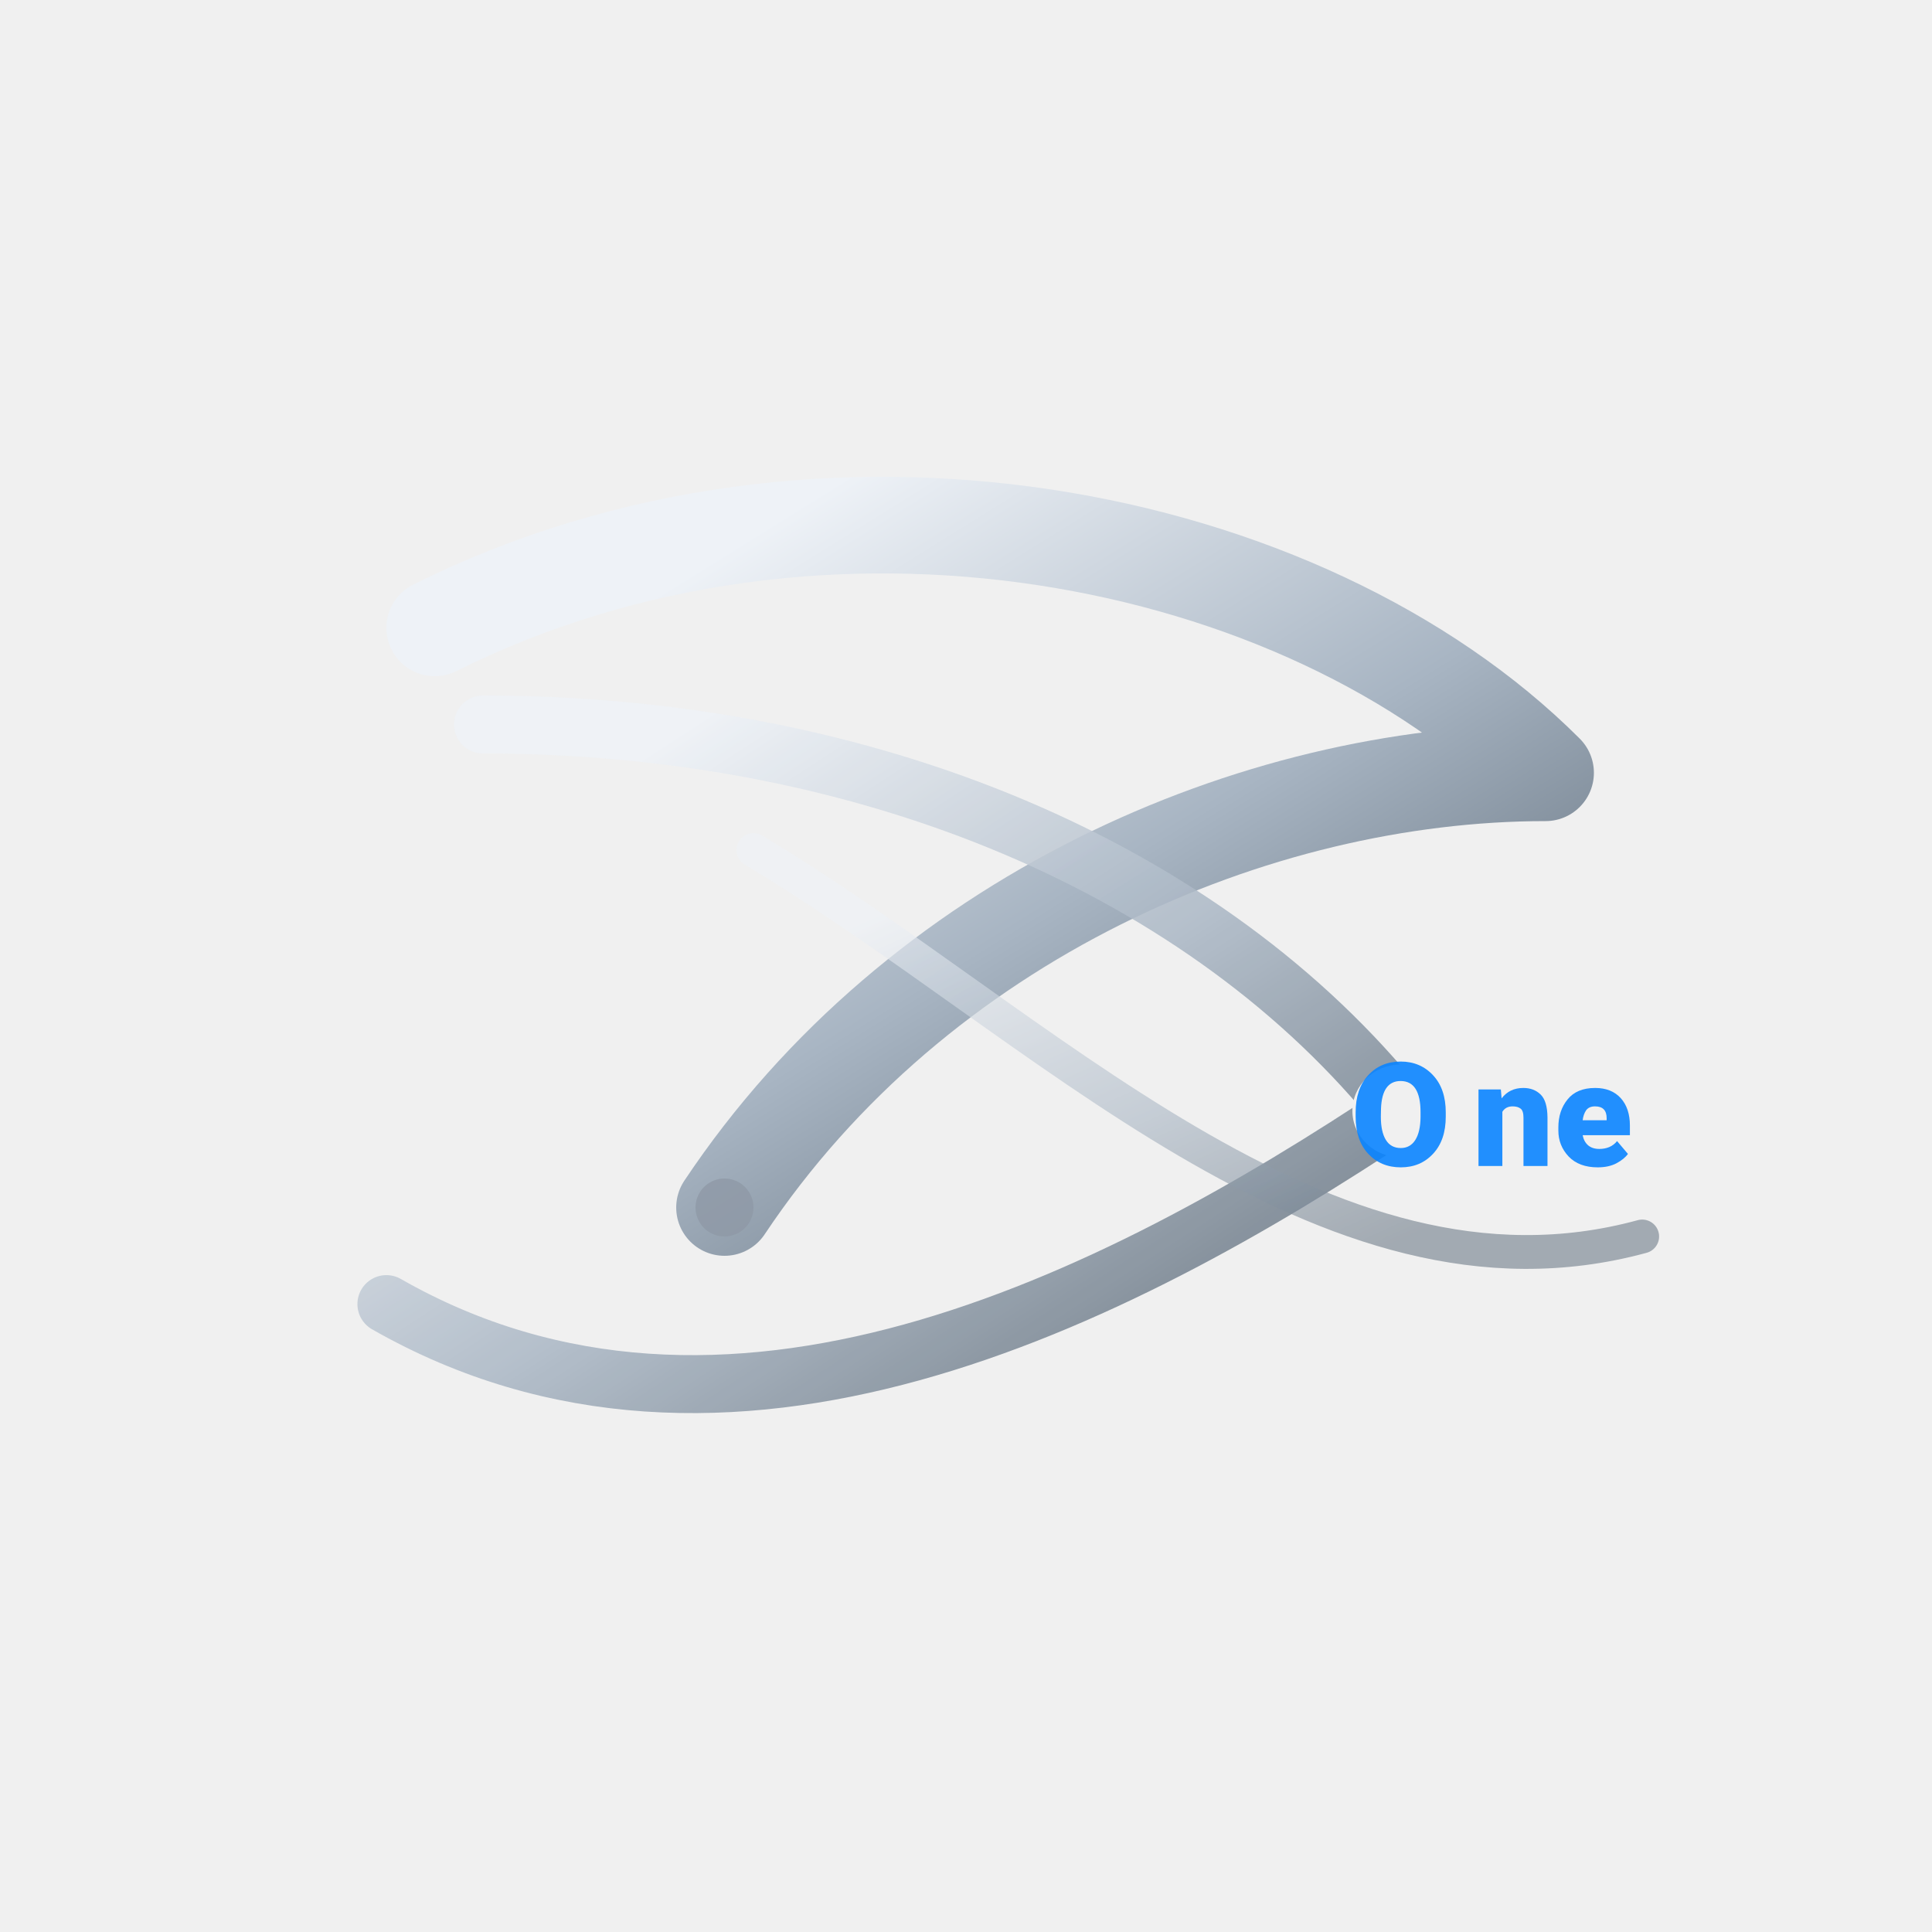
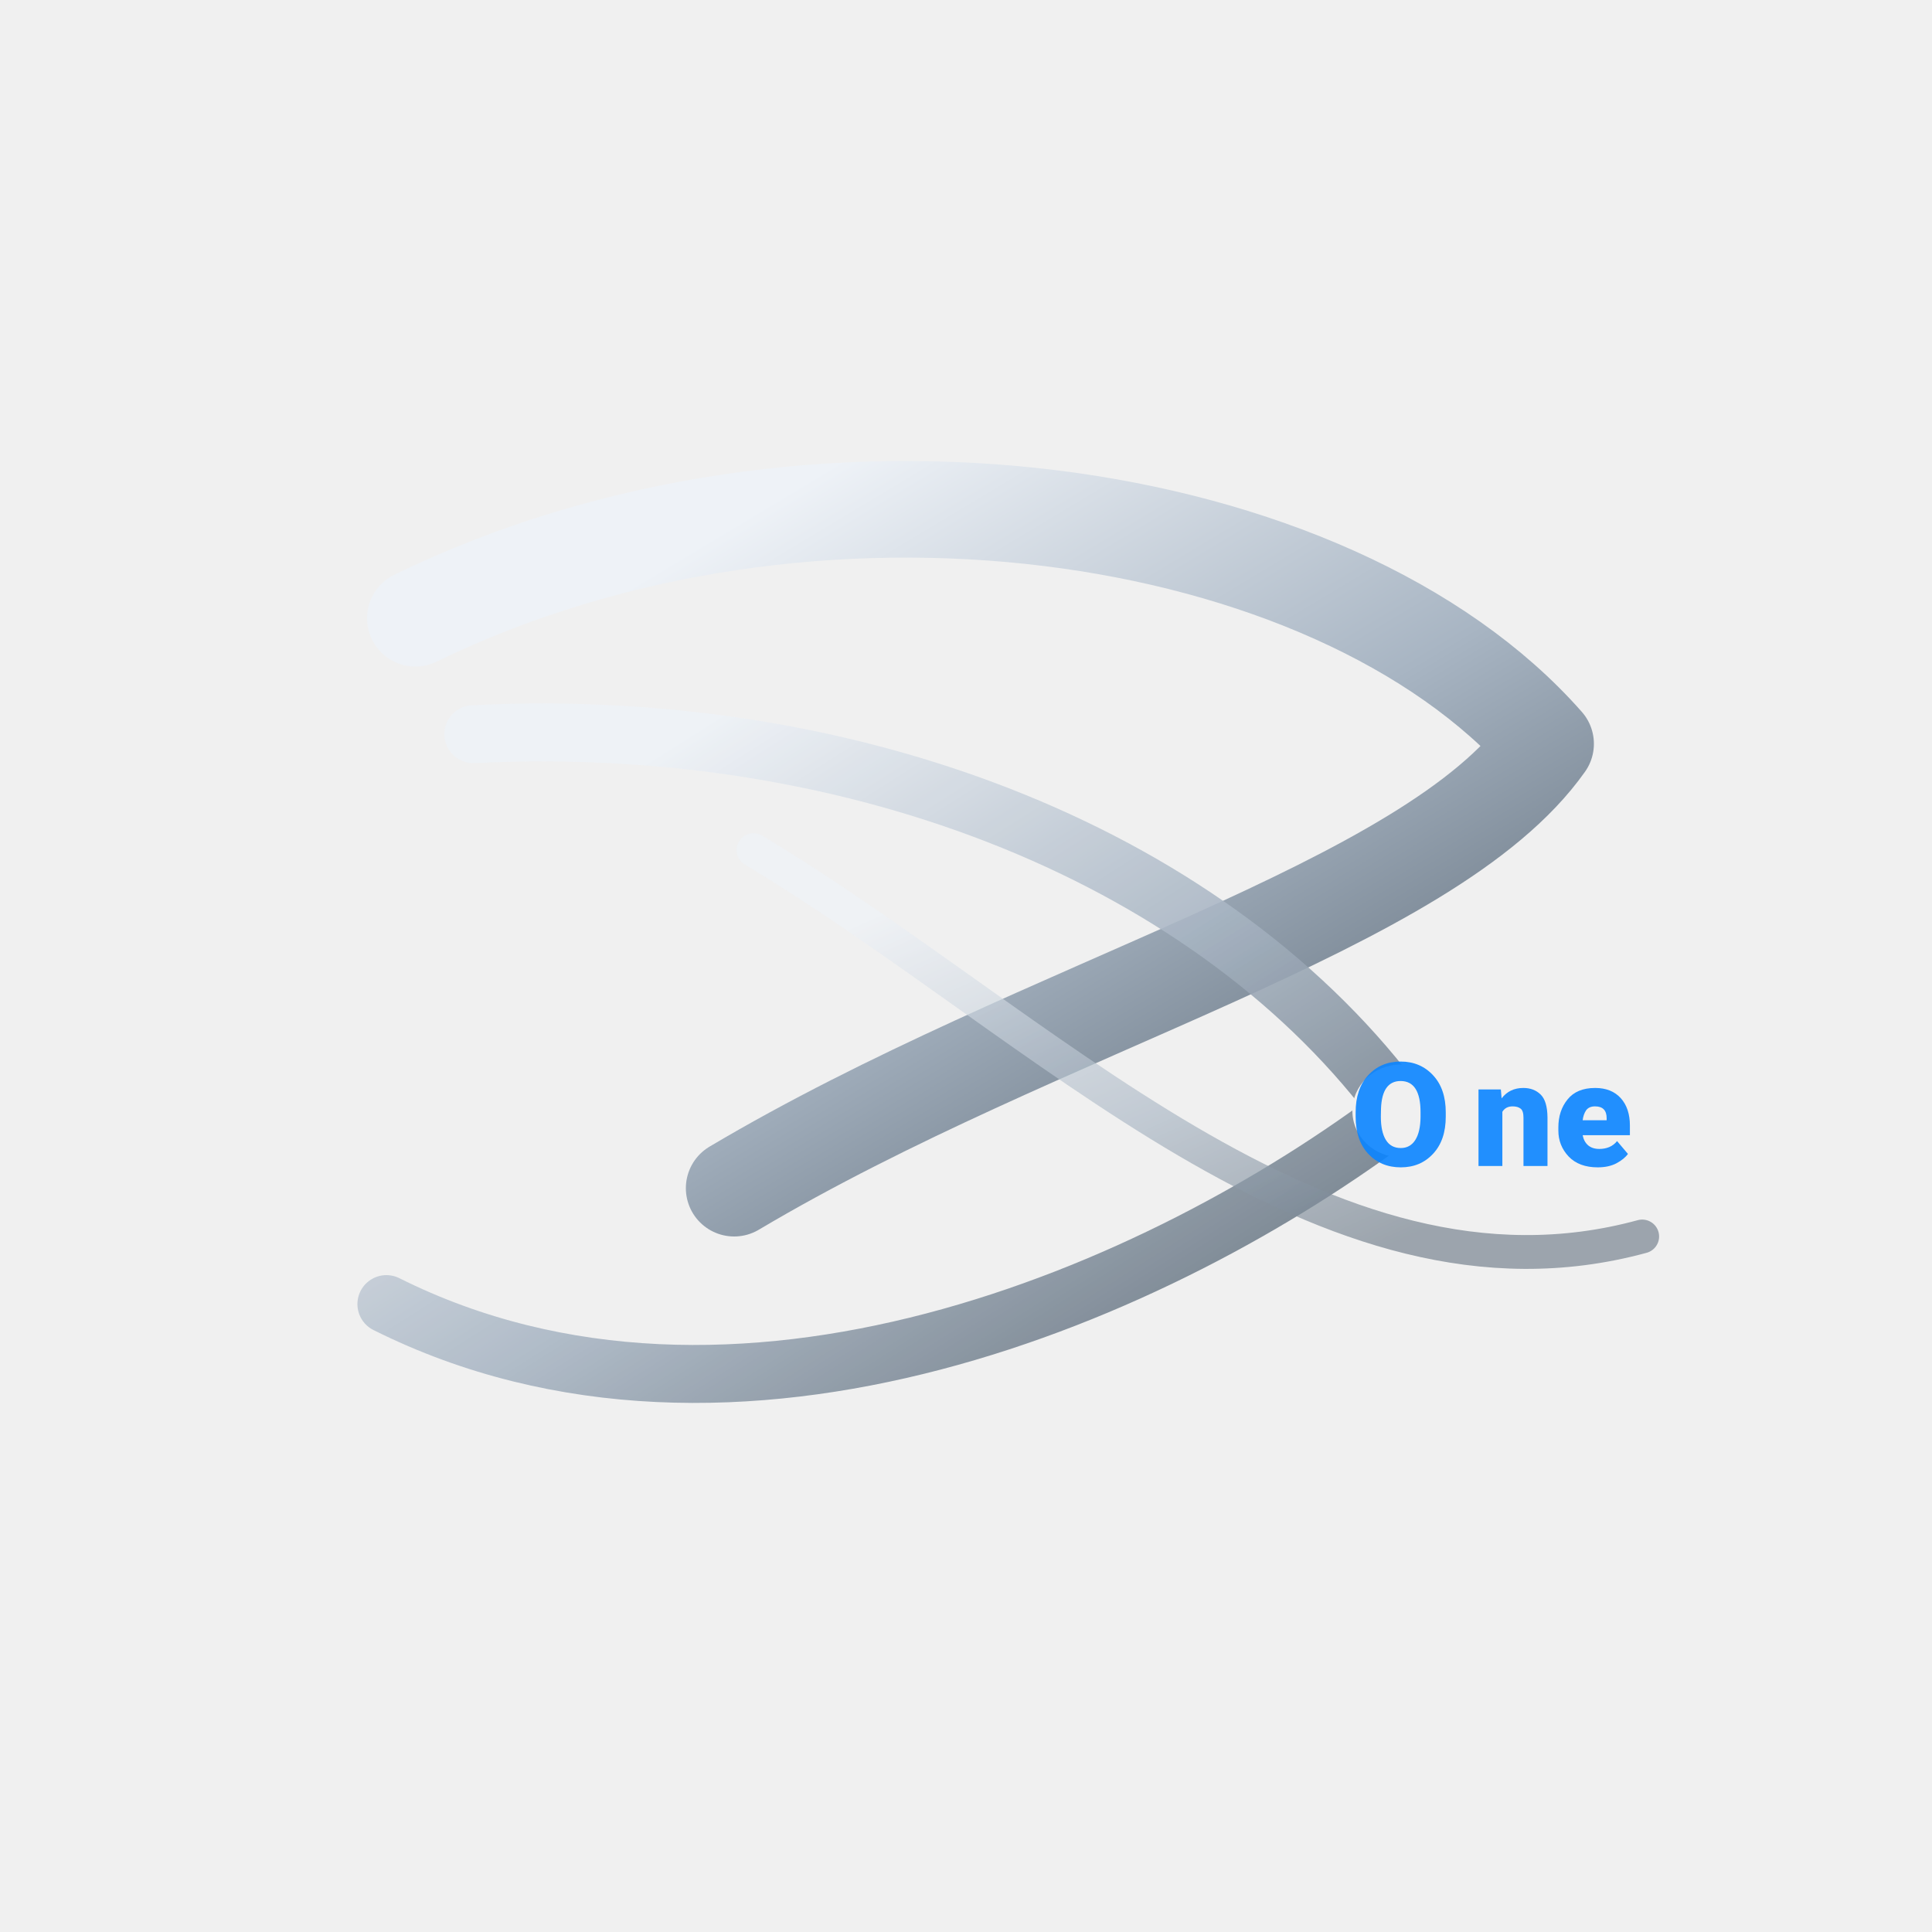
<svg xmlns="http://www.w3.org/2000/svg" viewBox="0 0 200 200" fill="none">
  <defs>
    <linearGradient id="g" x1="15%" y1="15%" x2="85%" y2="85%">
      <stop offset="0%" stop-color="#eef2f7" />
      <stop offset="58%" stop-color="#a8b5c3" />
      <stop offset="100%" stop-color="#6e7b88" />
    </linearGradient>
    <mask id="gcut" maskUnits="userSpaceOnUse" x="0" y="0" width="200" height="200">
      <rect width="200" height="200" fill="#ffffff" />
      <ellipse cx="145" cy="115" rx="5" ry="4.8" fill="#000000" />
    </mask>
  </defs>
-   <path d="M 45 65 C 85 45, 135 55, 160 80 C 130 80, 95 95, 75 125" stroke="url(#g)" stroke-width="10" stroke-linecap="round" stroke-linejoin="round" />
-   <path d="M 50 75 C 90 75, 125 90, 145 115 C 115 135, 75 155, 40 135" stroke="url(#g)" stroke-width="6" stroke-linecap="round" stroke-linejoin="round" opacity="0.85" mask="url(#gcut)" />
-   <path d="M 78 88 C 108 106, 137 137, 170 128" stroke="url(#g)" stroke-width="3.5" stroke-linecap="round" stroke-linejoin="round" opacity="0.6" />
-   <g class="zephyr-one-wordmark" font-family="system-ui, -apple-system, 'Segoe UI', Roboto, Helvetica, Arial, sans-serif" font-size="15" font-weight="800" fill="#0a84ff" opacity="0.9">
+   <path d="M 43 64 C 84 44, 138 52, 160 77 C 148 94, 108 104, 76 123" stroke="url(#g)" stroke-width="10" stroke-linecap="round" stroke-linejoin="round" />
+   <path d="M 49 76 C 89 74, 126 89, 145 115 C 120 134, 76 153, 40 135" stroke="url(#g)" stroke-width="6" stroke-linecap="round" stroke-linejoin="round" opacity="0.88" mask="url(#gcut)" />
+   <path d="M 78 88 C 108 106, 137 137, 170 128" stroke="url(#g)" stroke-width="3.5" stroke-linecap="round" stroke-linejoin="round" opacity="0.65" />
+   <g class="zephyr-one-wordmark" font-family="system-ui, -apple-system, 'SF Pro Display', Roboto, Helvetica, Arial, sans-serif" font-size="15" font-weight="800" fill="#0a84ff" opacity="0.9">
    <text x="145" y="120.7" text-anchor="middle">O</text>
    <text x="152.4" y="120.7">ne</text>
  </g>
-   <circle cx="75" cy="125" r="3" fill="#8e99a6" opacity="0.8" />
</svg>
